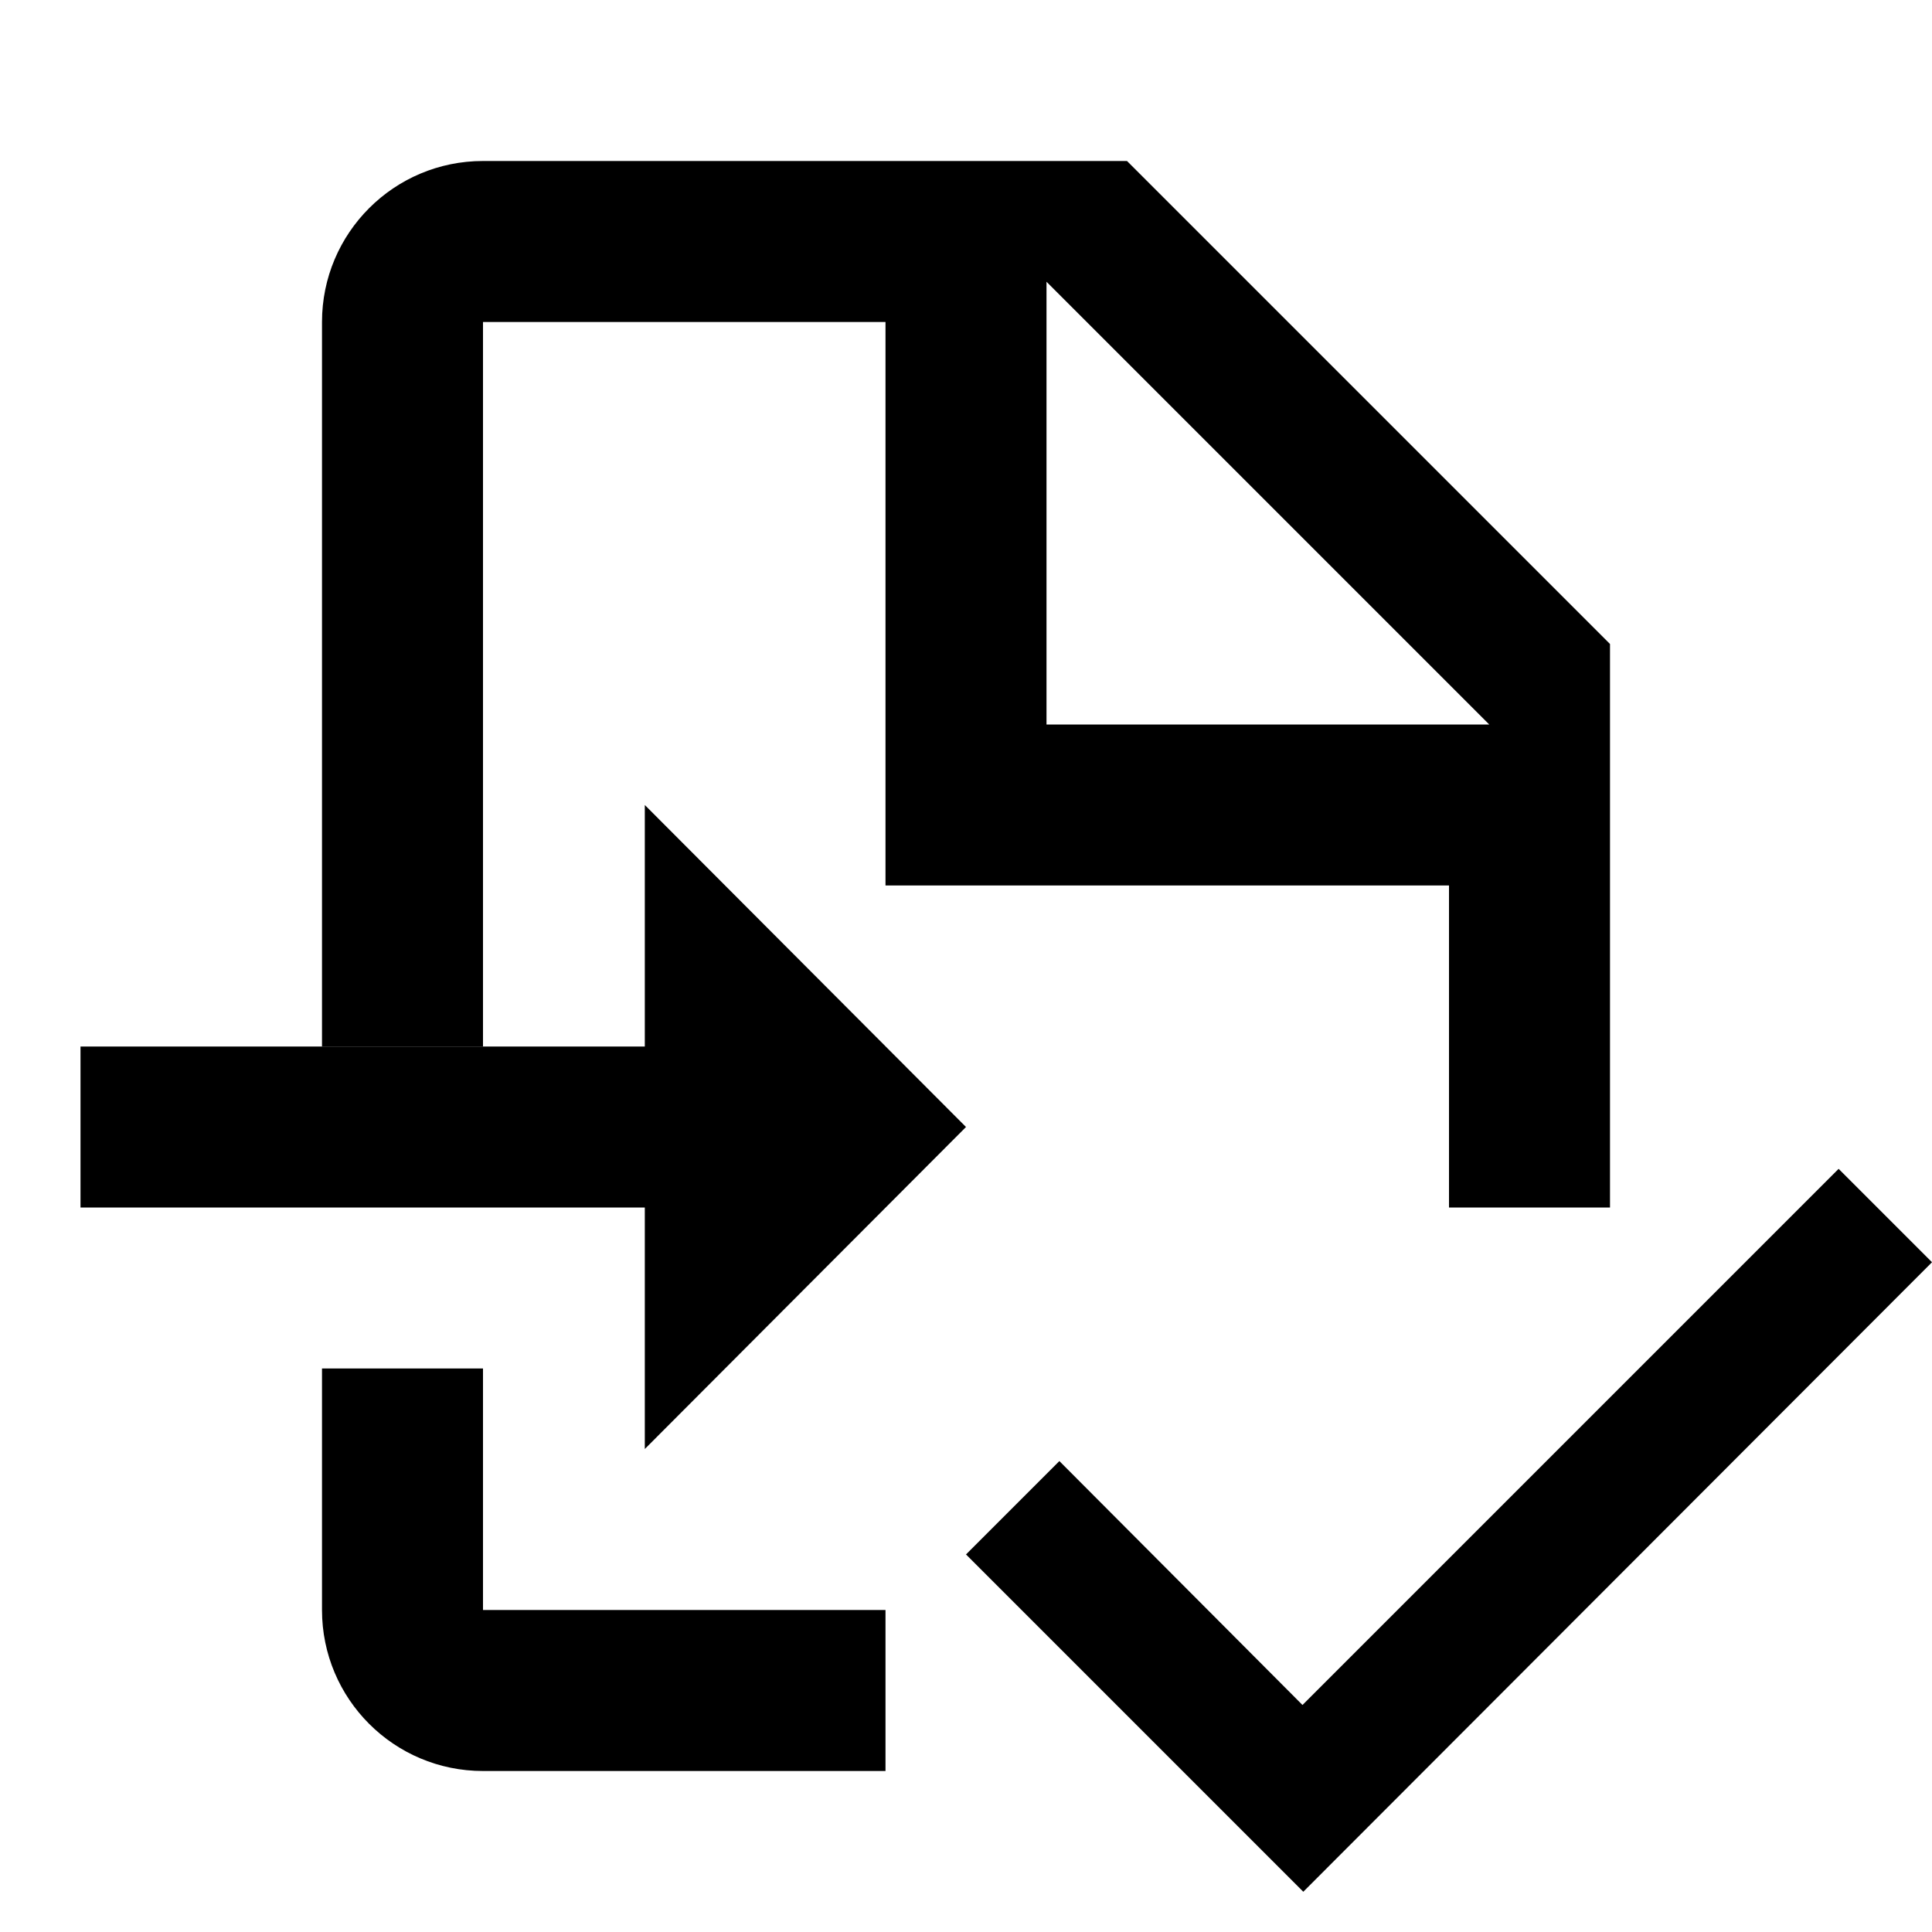
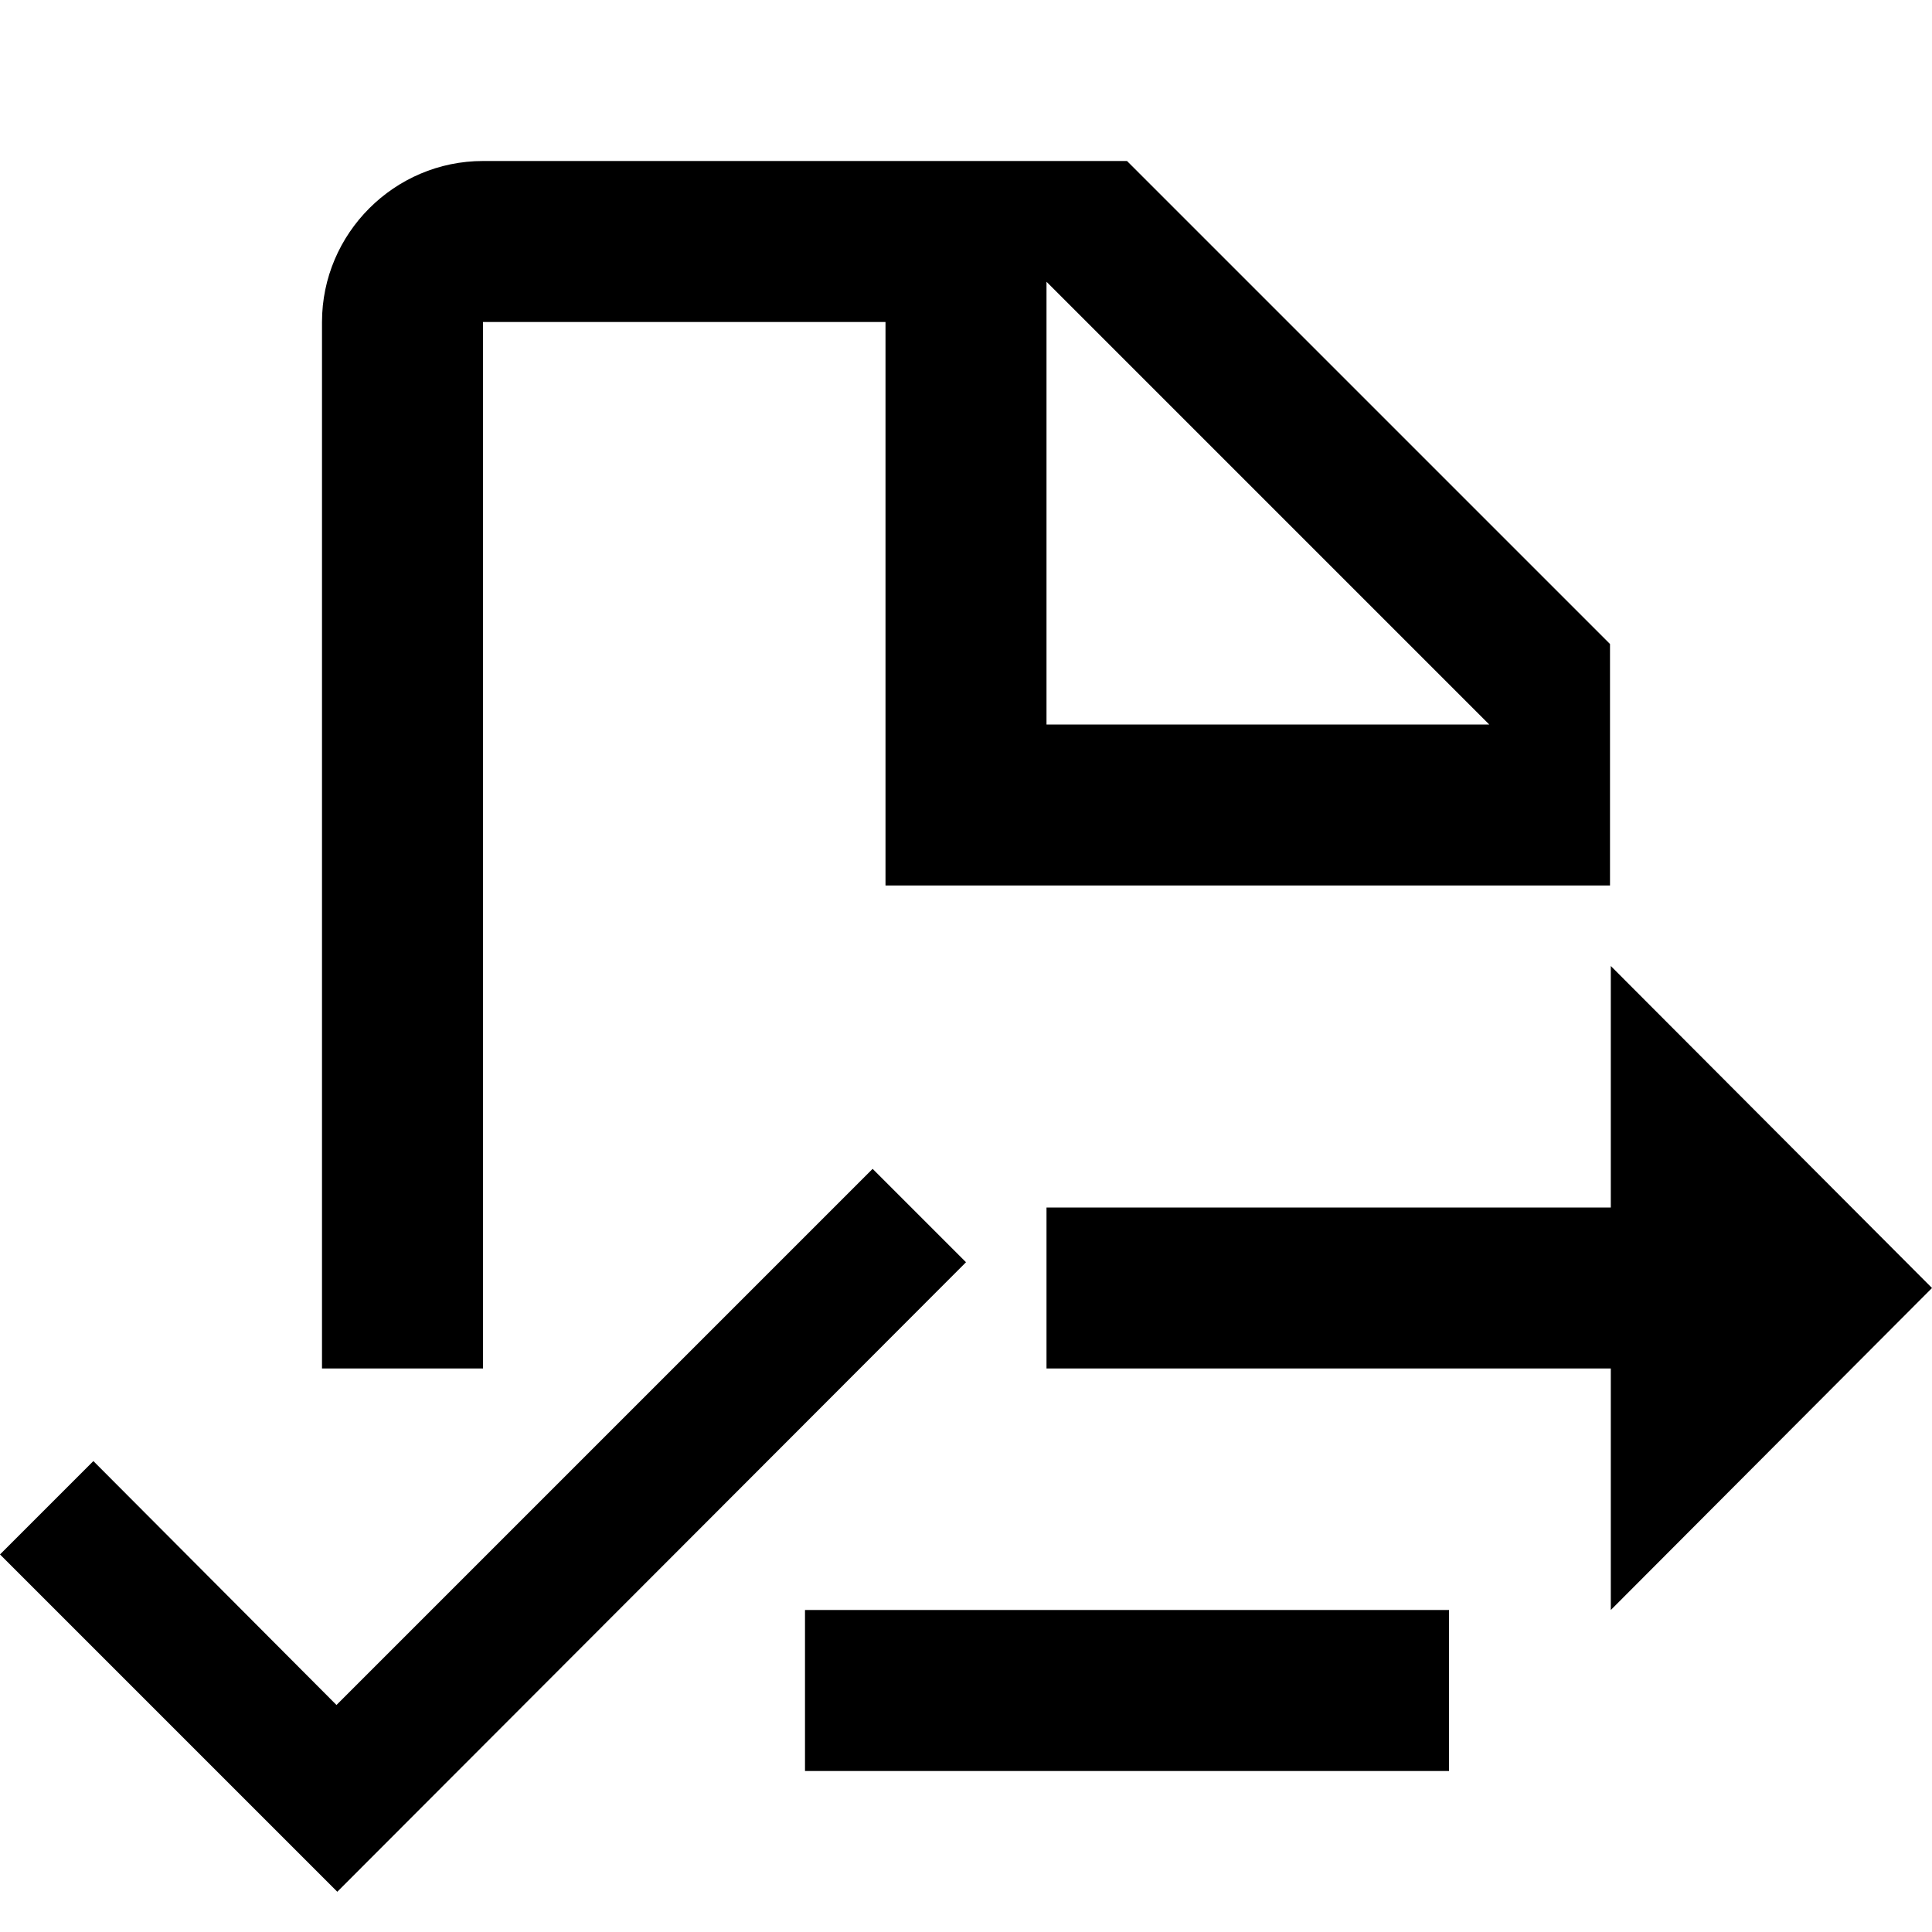
<svg xmlns="http://www.w3.org/2000/svg" version="1.1" width="24" height="24" viewBox="0 0 24 24">
-   <path d="M6 4h5v7h7v4h2v-7l-6-6h-8c-1.105 0-2 0.895-2 2v0 9h2zM13 3.5l5.5 5.5h-5.5z" />
-   <path d="M11 20h-5v-3h-2v3c0 1.105 0.895 2 2 2v0h5z" />
-   <path d="M12 14l-3.99-4v3h-7.010v2h7.010v3l3.99-4z" />
-   <path d="M22.84 14.52l-6.66 6.66-3.020-3.030-1.16 1.16 4.19 4.19 7.81-7.82-1.16-1.16z" />
+   <path d="M14 2h-8c-1.1 0-2 0.9-2 2v13h2v-13h5v7h9v-3l-6-6zM13 9v-5.5l5.5 5.5h-5.5z" />
+   <path d="M10 20v2h8v-2h-8z" />
+   <path d="M24 16l-3.99-4v3h-7.010v2h7.010v3l3.99-4z" />
+   <path d="M10.84 14.52l-6.66 6.66-3.020-3.030-1.16 1.16 4.19 4.19 7.81-7.82-1.16-1.16z" />
</svg>
